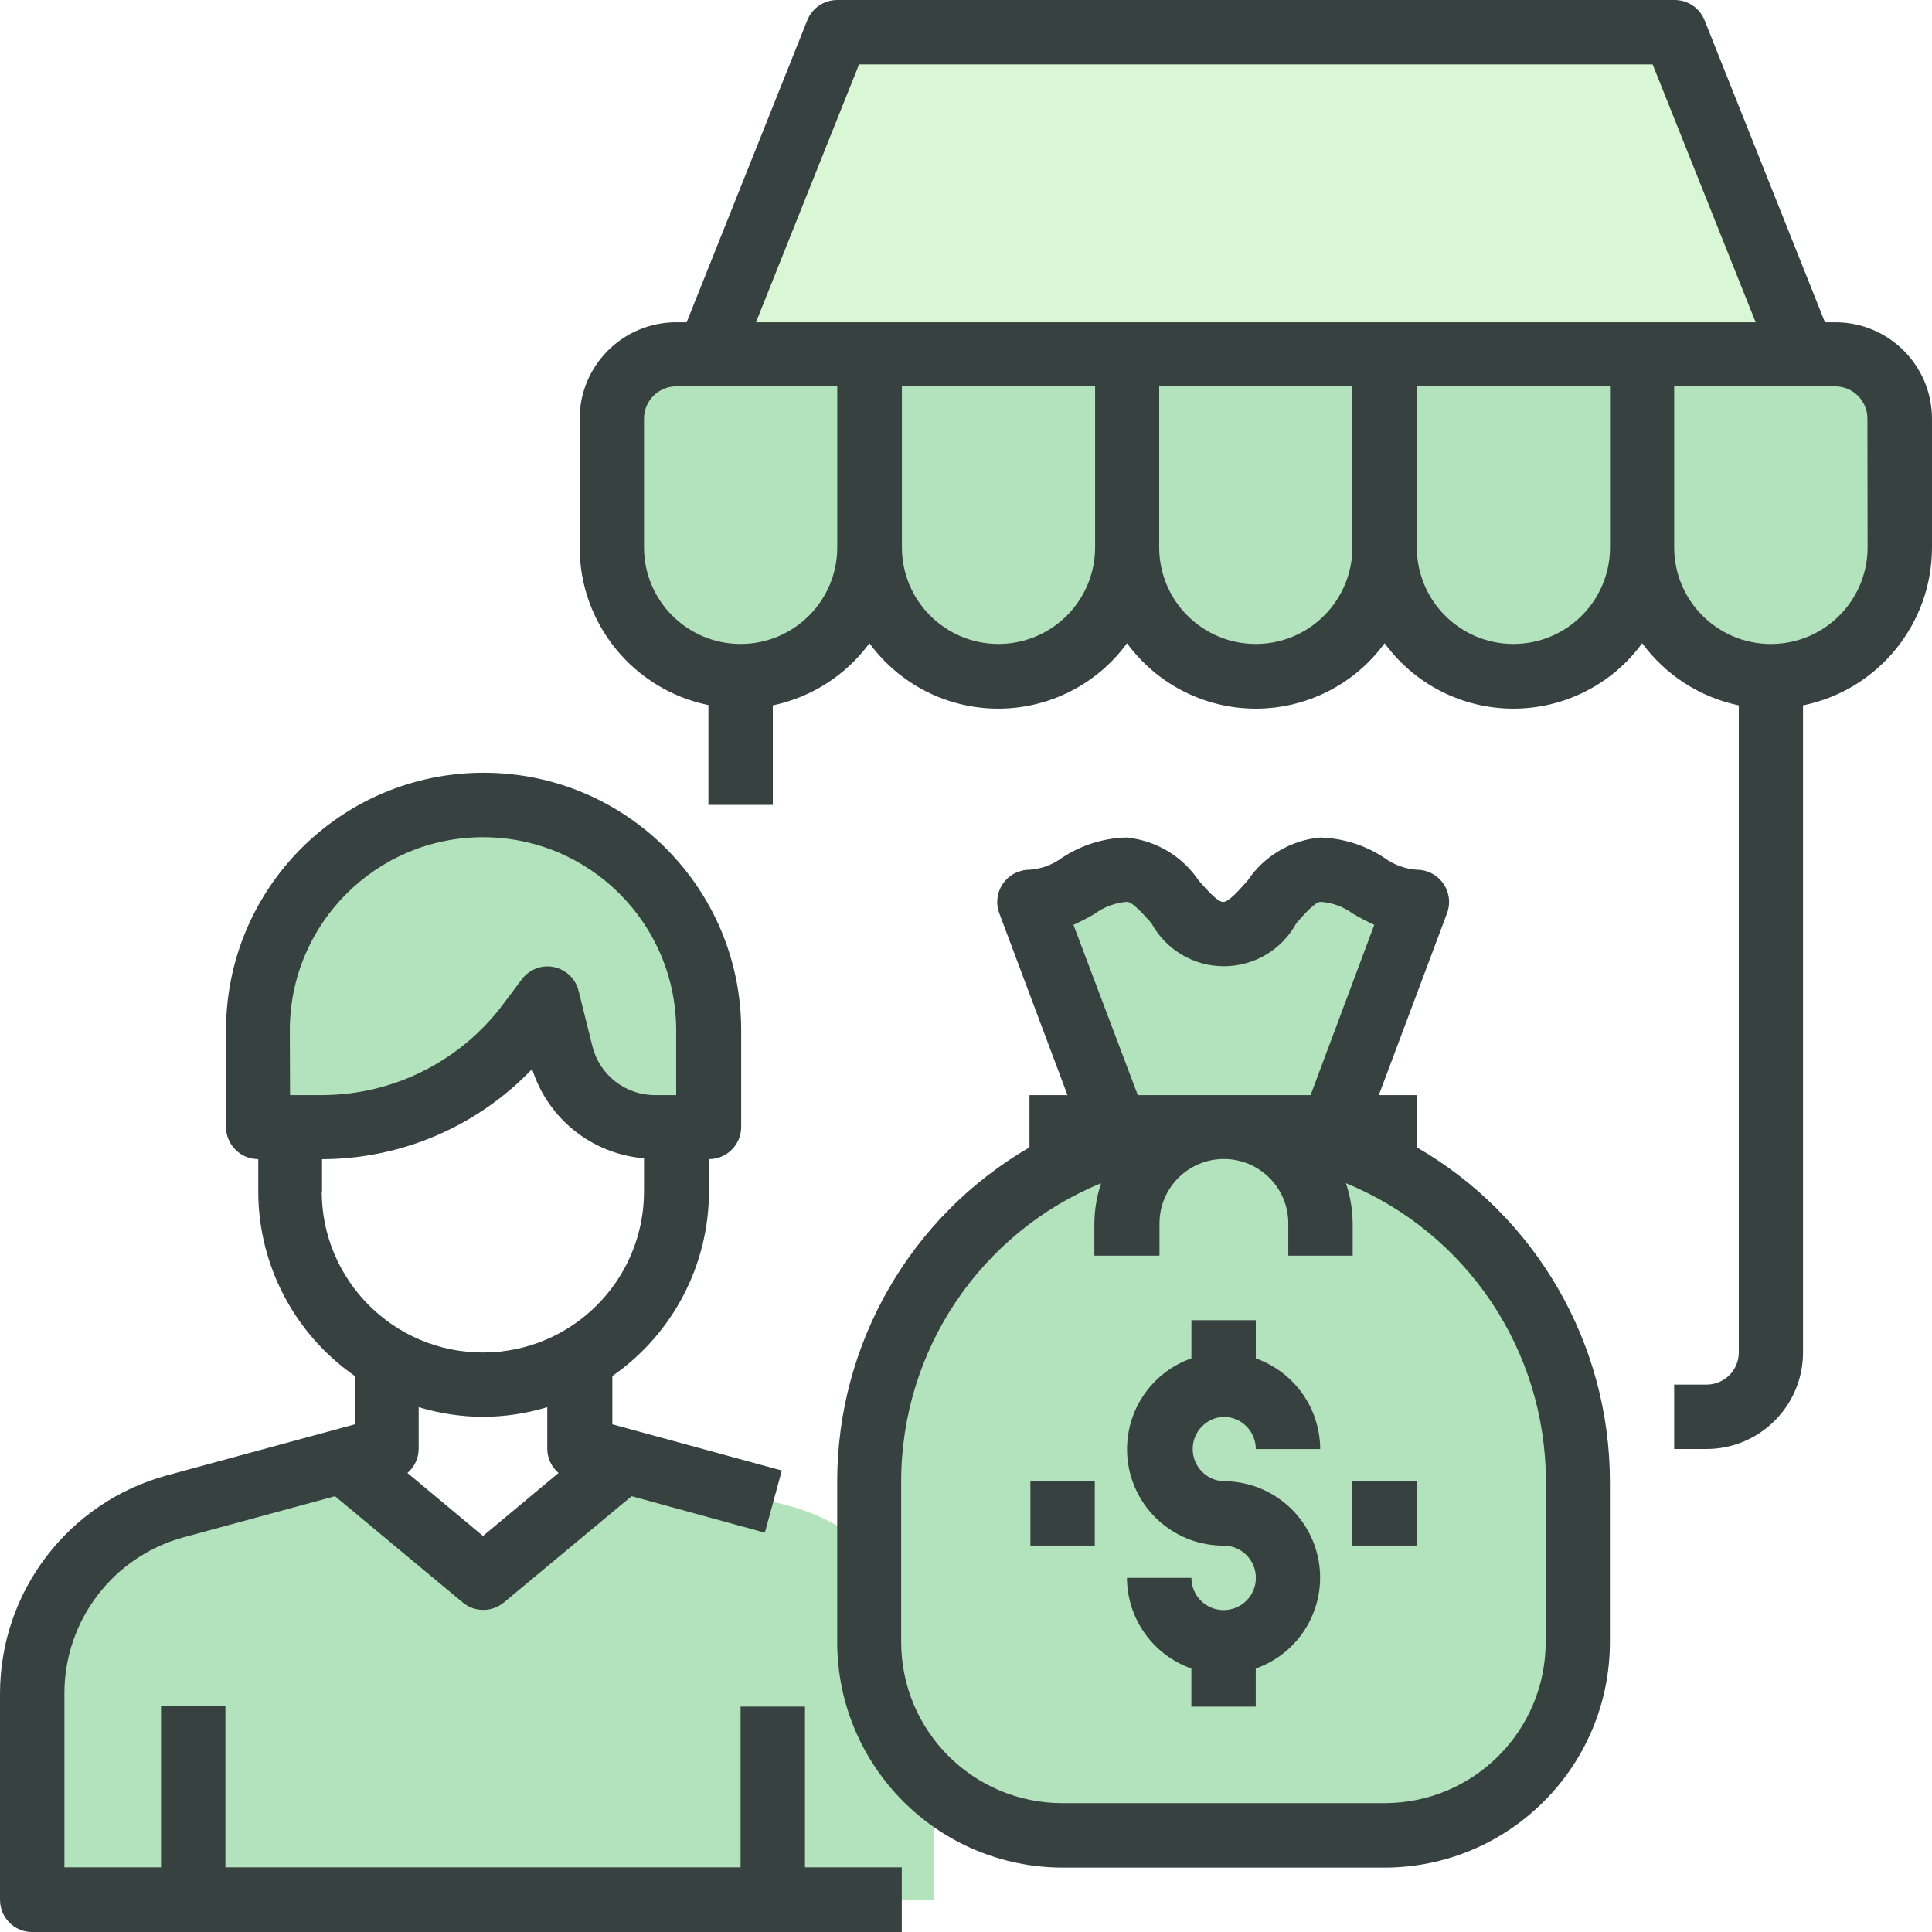
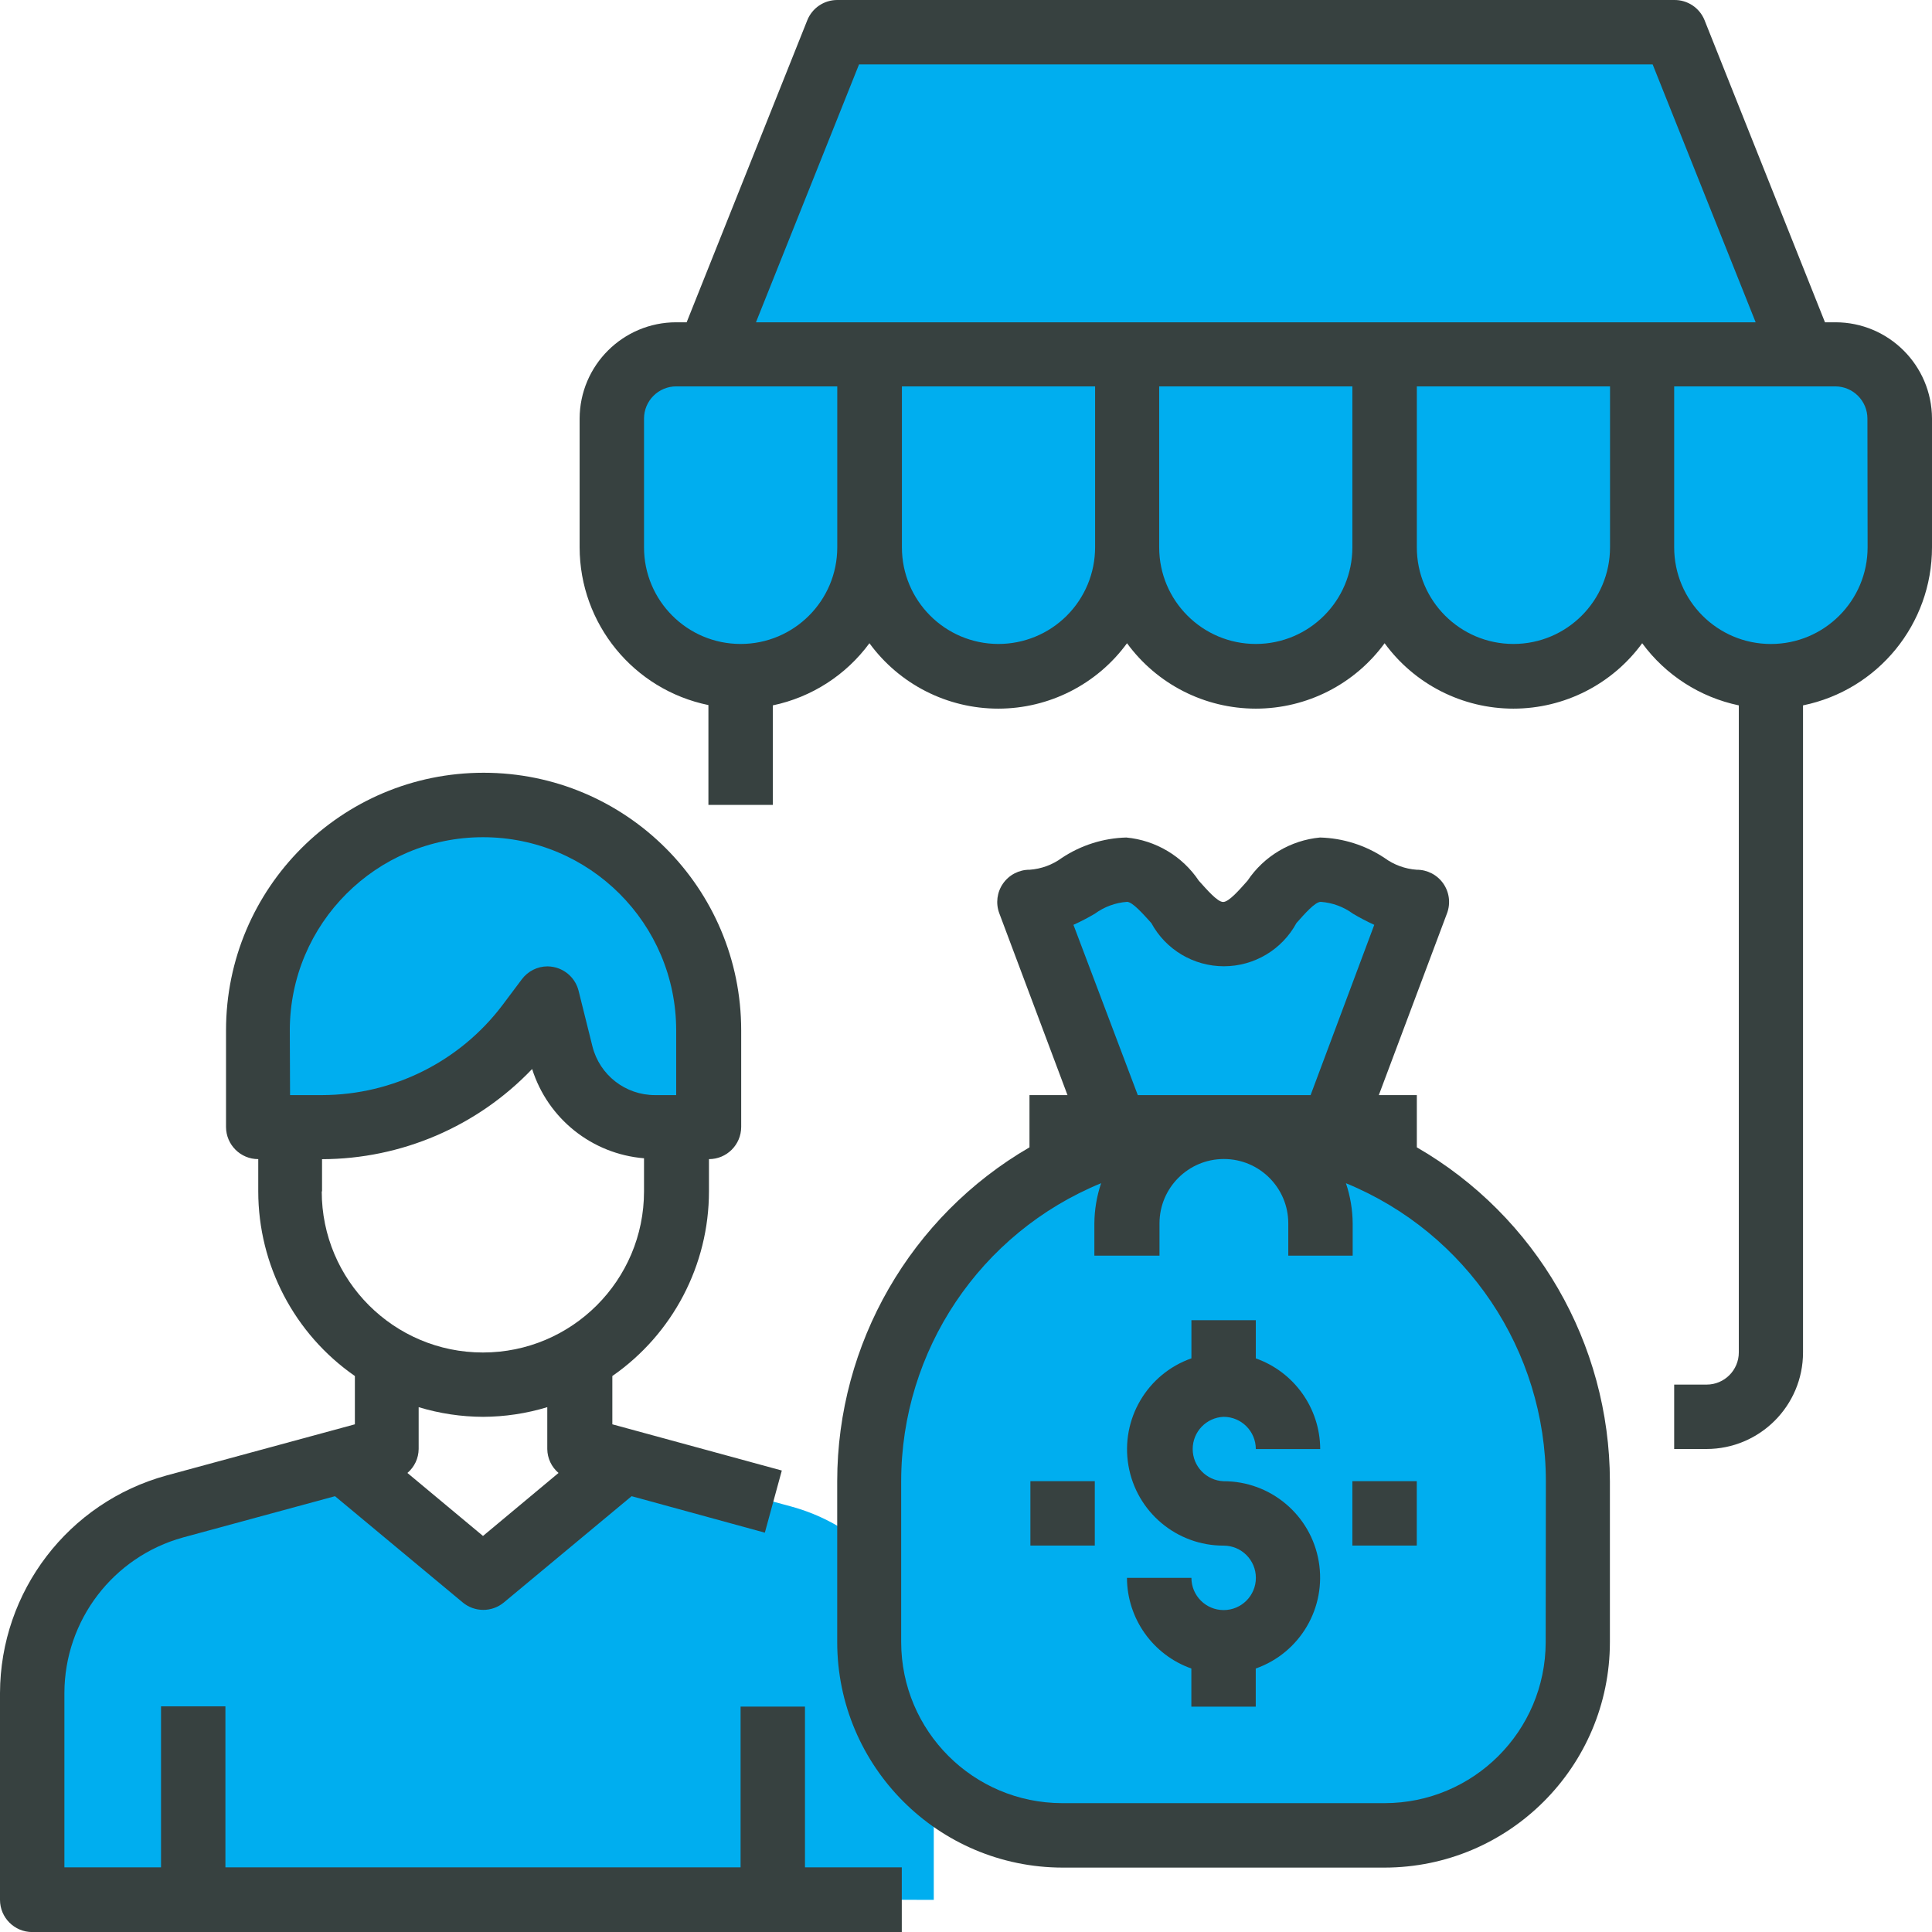
<svg xmlns="http://www.w3.org/2000/svg" id="_083-shopping" data-name="083-shopping" width="31.772" height="31.772" viewBox="0 0 31.772 31.772">
  <g id="Group_6" data-name="Group 6" transform="translate(0.53 0.53)">
-     <path id="Path_170" data-name="Path 170" d="M191.886,8,194,13.3H176L178.118,8Zm0,0" transform="translate(-164.88 -8)" fill="#daf7d5" />
-     <path id="Path_171" data-name="Path 171" d="M20.179,370.178H8v-3.4a3.184,3.184,0,0,1,2.34-3.066l2.764-.752,2.309,1.922,2.309-1.922,2.764.752a3.154,3.154,0,0,1,1.281.7v1.53a3.149,3.149,0,0,0,1.059,2.362v1.875Zm0,0" transform="translate(-8 -339.466)" fill="#b3e3bd" />
-     <path id="Path_172" data-name="Path 172" d="M227.554,225a5.834,5.834,0,0,0-4.035-4.517l.1-.249L225,216.53c-.662,0-.927-.53-1.589-.53s-.927,1.059-1.589,1.059S220.9,216,220.236,216s-.927.53-1.589.53l1.387,3.707.1.249a5.814,5.814,0,0,0-4.13,5.576v2.648a3.189,3.189,0,0,0,3.177,3.177h5.3a3.177,3.177,0,0,0,3.177-3.177v-2.648A5.816,5.816,0,0,0,227.554,225Zm0,0" transform="translate(-202.233 -202.232)" fill="#b3e3bd" />
-     <path id="Path_173" data-name="Path 173" d="M71.413,203.707V205.3h-.879a1.6,1.6,0,0,1-1.541-1.2l-.228-.916-.318.424a4.241,4.241,0,0,1-3.389,1.695H64v-1.589a3.707,3.707,0,0,1,7.413,0Zm0,0" transform="translate(-60.293 -187.291)" fill="#b3e3bd" />
-     <path id="Path_174" data-name="Path 174" d="M412.236,89.059v2.118a2.118,2.118,0,1,1-4.236,0V88h3.177A1.062,1.062,0,0,1,412.236,89.059Zm0,0" transform="translate(-381.524 -82.705)" fill="#b3e3bd" />
-     <path id="Path_175" data-name="Path 175" d="M284.236,88v3.177a2.118,2.118,0,1,1-4.236,0V88Zm0,0" transform="translate(-261.996 -82.705)" fill="#b3e3bd" />
-     <path id="Path_176" data-name="Path 176" d="M348.236,88v3.177a2.118,2.118,0,1,1-4.236,0V88Zm0,0" transform="translate(-321.76 -82.705)" fill="#b3e3bd" />
-     <path id="Path_177" data-name="Path 177" d="M220.236,88v3.177a2.118,2.118,0,0,1-4.236,0V88Zm0,0" transform="translate(-202.232 -82.705)" fill="#b3e3bd" />
-     <path id="Path_178" data-name="Path 178" d="M156.236,88v3.177a2.118,2.118,0,0,1-4.236,0V89.059A1.062,1.062,0,0,1,153.059,88Zm0,0" transform="translate(-142.469 -82.705)" fill="#b3e3bd" />
+     <path id="Path_170" data-name="Path 170" d="M191.886,8,194,13.3H176L178.118,8Zm0,0" transform="translate(-164.88 -8)" fill="#00aeef" />
+     <path id="Path_171" data-name="Path 171" d="M20.179,370.178H8v-3.4a3.184,3.184,0,0,1,2.34-3.066l2.764-.752,2.309,1.922,2.309-1.922,2.764.752a3.154,3.154,0,0,1,1.281.7v1.53a3.149,3.149,0,0,0,1.059,2.362v1.875Zm0,0" transform="translate(-8 -339.466)" fill="#00aeef" />
+     <path id="Path_172" data-name="Path 172" d="M227.554,225a5.834,5.834,0,0,0-4.035-4.517l.1-.249L225,216.53c-.662,0-.927-.53-1.589-.53s-.927,1.059-1.589,1.059S220.9,216,220.236,216s-.927.53-1.589.53l1.387,3.707.1.249a5.814,5.814,0,0,0-4.13,5.576v2.648a3.189,3.189,0,0,0,3.177,3.177h5.3a3.177,3.177,0,0,0,3.177-3.177v-2.648A5.816,5.816,0,0,0,227.554,225Zm0,0" transform="translate(-202.233 -202.232)" fill="#00aeef" />
+     <path id="Path_173" data-name="Path 173" d="M71.413,203.707V205.3h-.879a1.6,1.6,0,0,1-1.541-1.2l-.228-.916-.318.424a4.241,4.241,0,0,1-3.389,1.695H64v-1.589a3.707,3.707,0,0,1,7.413,0Zm0,0" transform="translate(-60.293 -187.291)" fill="#00aeef" />
+     <path id="Path_174" data-name="Path 174" d="M412.236,89.059v2.118a2.118,2.118,0,1,1-4.236,0V88h3.177A1.062,1.062,0,0,1,412.236,89.059Zm0,0" transform="translate(-381.524 -82.705)" fill="#00aeef" />
+     <path id="Path_175" data-name="Path 175" d="M284.236,88v3.177a2.118,2.118,0,1,1-4.236,0V88Zm0,0" transform="translate(-261.996 -82.705)" fill="#00aeef" />
+     <path id="Path_176" data-name="Path 176" d="M348.236,88v3.177a2.118,2.118,0,1,1-4.236,0V88Zm0,0" transform="translate(-321.76 -82.705)" fill="#00aeef" />
+     <path id="Path_177" data-name="Path 177" d="M220.236,88v3.177a2.118,2.118,0,0,1-4.236,0V88Zm0,0" transform="translate(-202.232 -82.705)" fill="#00aeef" />
+     <path id="Path_178" data-name="Path 178" d="M156.236,88v3.177a2.118,2.118,0,0,1-4.236,0V89.059A1.062,1.062,0,0,1,153.059,88Zm0,0" transform="translate(-142.469 -82.705)" fill="#00aeef" />
  </g>
  <path id="Path_179" data-name="Path 179" d="M13.238,207.356H12.179V210H3.707v-2.648H2.648V210H1.059v-2.87a2.66,2.66,0,0,1,1.95-2.555l2.5-.679,2.1,1.747a.529.529,0,0,0,.678,0l2.1-1.747,2.191.6.279-1.022-2.787-.76v-.794a3.7,3.7,0,0,0,1.589-3.037v-.53a.53.53,0,0,0,.53-.529v-1.589a4.236,4.236,0,1,0-8.472,0v1.589a.53.53,0,0,0,.53.529v.53a3.7,3.7,0,0,0,1.589,3.037v.794l-3.1.842A3.722,3.722,0,0,0,0,207.134v3.4a.53.53,0,0,0,.53.53h14.3V210H13.238Zm-8.472-11.12a3.177,3.177,0,1,1,6.354,0V197.3h-.348a1.059,1.059,0,0,1-1.029-.8l-.228-.915a.53.53,0,0,0-.409-.391.542.542,0,0,0-.1-.011.529.529,0,0,0-.424.212l-.318.424A3.727,3.727,0,0,1,5.3,197.3h-.53Zm.53,2.648v-.53a4.791,4.791,0,0,0,3.455-1.483,2.111,2.111,0,0,0,1.84,1.468v.544a2.648,2.648,0,1,1-5.3,0Zm2.648,3.707A3.683,3.683,0,0,0,9,202.432v.688a.524.524,0,0,0,.185.394L7.943,204.55,6.7,203.514a.524.524,0,0,0,.185-.394v-.688a3.684,3.684,0,0,0,1.059.159Zm0,0" transform="translate(0 -179.291)" fill="#374140" />
  <path id="Path_180" data-name="Path 180" d="M217.532,213.1v-.859h-.625l1.122-2.991a.53.53,0,0,0-.5-.715,1.018,1.018,0,0,1-.53-.195,2.013,2.013,0,0,0-1.059-.335,1.618,1.618,0,0,0-1.193.711c-.131.147-.305.349-.4.349s-.265-.2-.4-.349a1.618,1.618,0,0,0-1.193-.711,2.013,2.013,0,0,0-1.059.335,1.018,1.018,0,0,1-.53.195.53.53,0,0,0-.5.715l1.122,2.991h-.625v.859A6.354,6.354,0,0,0,208,218.59v2.648a3.712,3.712,0,0,0,3.707,3.707H217a3.711,3.711,0,0,0,3.707-3.707V218.59A6.354,6.354,0,0,0,217.532,213.1Zm-5.647-3.659a3.578,3.578,0,0,0,.352-.183,1.018,1.018,0,0,1,.529-.195c.09,0,.265.2.4.349a1.357,1.357,0,0,0,2.386,0c.131-.147.305-.349.4-.349a1.018,1.018,0,0,1,.53.195,3.575,3.575,0,0,0,.35.183l-1.047,2.8h-2.842Zm7.766,11.8A2.651,2.651,0,0,1,217,223.885h-5.3a2.651,2.651,0,0,1-2.648-2.648V218.59a5.3,5.3,0,0,1,3.288-4.9,2.124,2.124,0,0,0-.111.661v.53H213.3v-.53a1.059,1.059,0,1,1,2.118,0v.53h1.059v-.53a2.124,2.124,0,0,0-.111-.661,5.3,5.3,0,0,1,3.288,4.9Zm0,0" transform="translate(-194.232 -194.232)" fill="#374140" />
  <path id="Path_181" data-name="Path 181" d="M281.589,329.589a.53.53,0,0,1,.53.53h1.059a1.589,1.589,0,0,0-1.059-1.491V328h-1.059v.627a1.585,1.585,0,0,0,.53,3.08.53.53,0,1,1-.53.53H280a1.589,1.589,0,0,0,1.059,1.491v.627h1.059v-.627a1.585,1.585,0,0,0-.53-3.08.53.53,0,0,1,0-1.059Zm0,0" transform="translate(-261.467 -306.289)" fill="#374140" />
  <path id="Path_182" data-name="Path 182" d="M336,368h1.059v1.059H336Zm0,0" transform="translate(-313.76 -343.642)" fill="#374140" />
  <path id="Path_183" data-name="Path 183" d="M256,368h1.059v1.059H256Zm0,0" transform="translate(-239.055 -343.642)" fill="#374140" />
  <path id="Path_184" data-name="Path 184" d="M164.651,5.3h-.171L162.5.333A.53.53,0,0,0,162,0H148.236a.53.53,0,0,0-.492.333L145.76,5.3h-.171A1.589,1.589,0,0,0,144,6.884V9a2.652,2.652,0,0,0,2.118,2.595v1.642h1.059V11.6a2.644,2.644,0,0,0,1.589-1.022,2.623,2.623,0,0,0,4.236,0,2.623,2.623,0,0,0,4.236,0,2.623,2.623,0,0,0,4.236,0,2.644,2.644,0,0,0,1.589,1.022V22.24a.53.53,0,0,1-.53.53H162v1.059h.53a1.589,1.589,0,0,0,1.589-1.589V11.6A2.652,2.652,0,0,0,166.24,9V6.884A1.589,1.589,0,0,0,164.651,5.3ZM148.595,1.059h13.051L163.34,5.3H146.9Zm-1.947,9.531A1.589,1.589,0,0,1,145.059,9V6.884a.53.53,0,0,1,.53-.53h2.648V9A1.589,1.589,0,0,1,146.648,10.59Zm4.236,0A1.589,1.589,0,0,1,149.3,9V6.354h3.177V9A1.589,1.589,0,0,1,150.884,10.59Zm4.236,0A1.589,1.589,0,0,1,153.531,9V6.354h3.177V9A1.589,1.589,0,0,1,155.12,10.59Zm4.236,0A1.589,1.589,0,0,1,157.768,9V6.354h3.177V9A1.589,1.589,0,0,1,159.356,10.59ZM165.181,9A1.589,1.589,0,0,1,162,9V6.354h2.648a.53.53,0,0,1,.53.53Zm0,0" transform="translate(-134.468 0)" fill="#374140" />
</svg>
